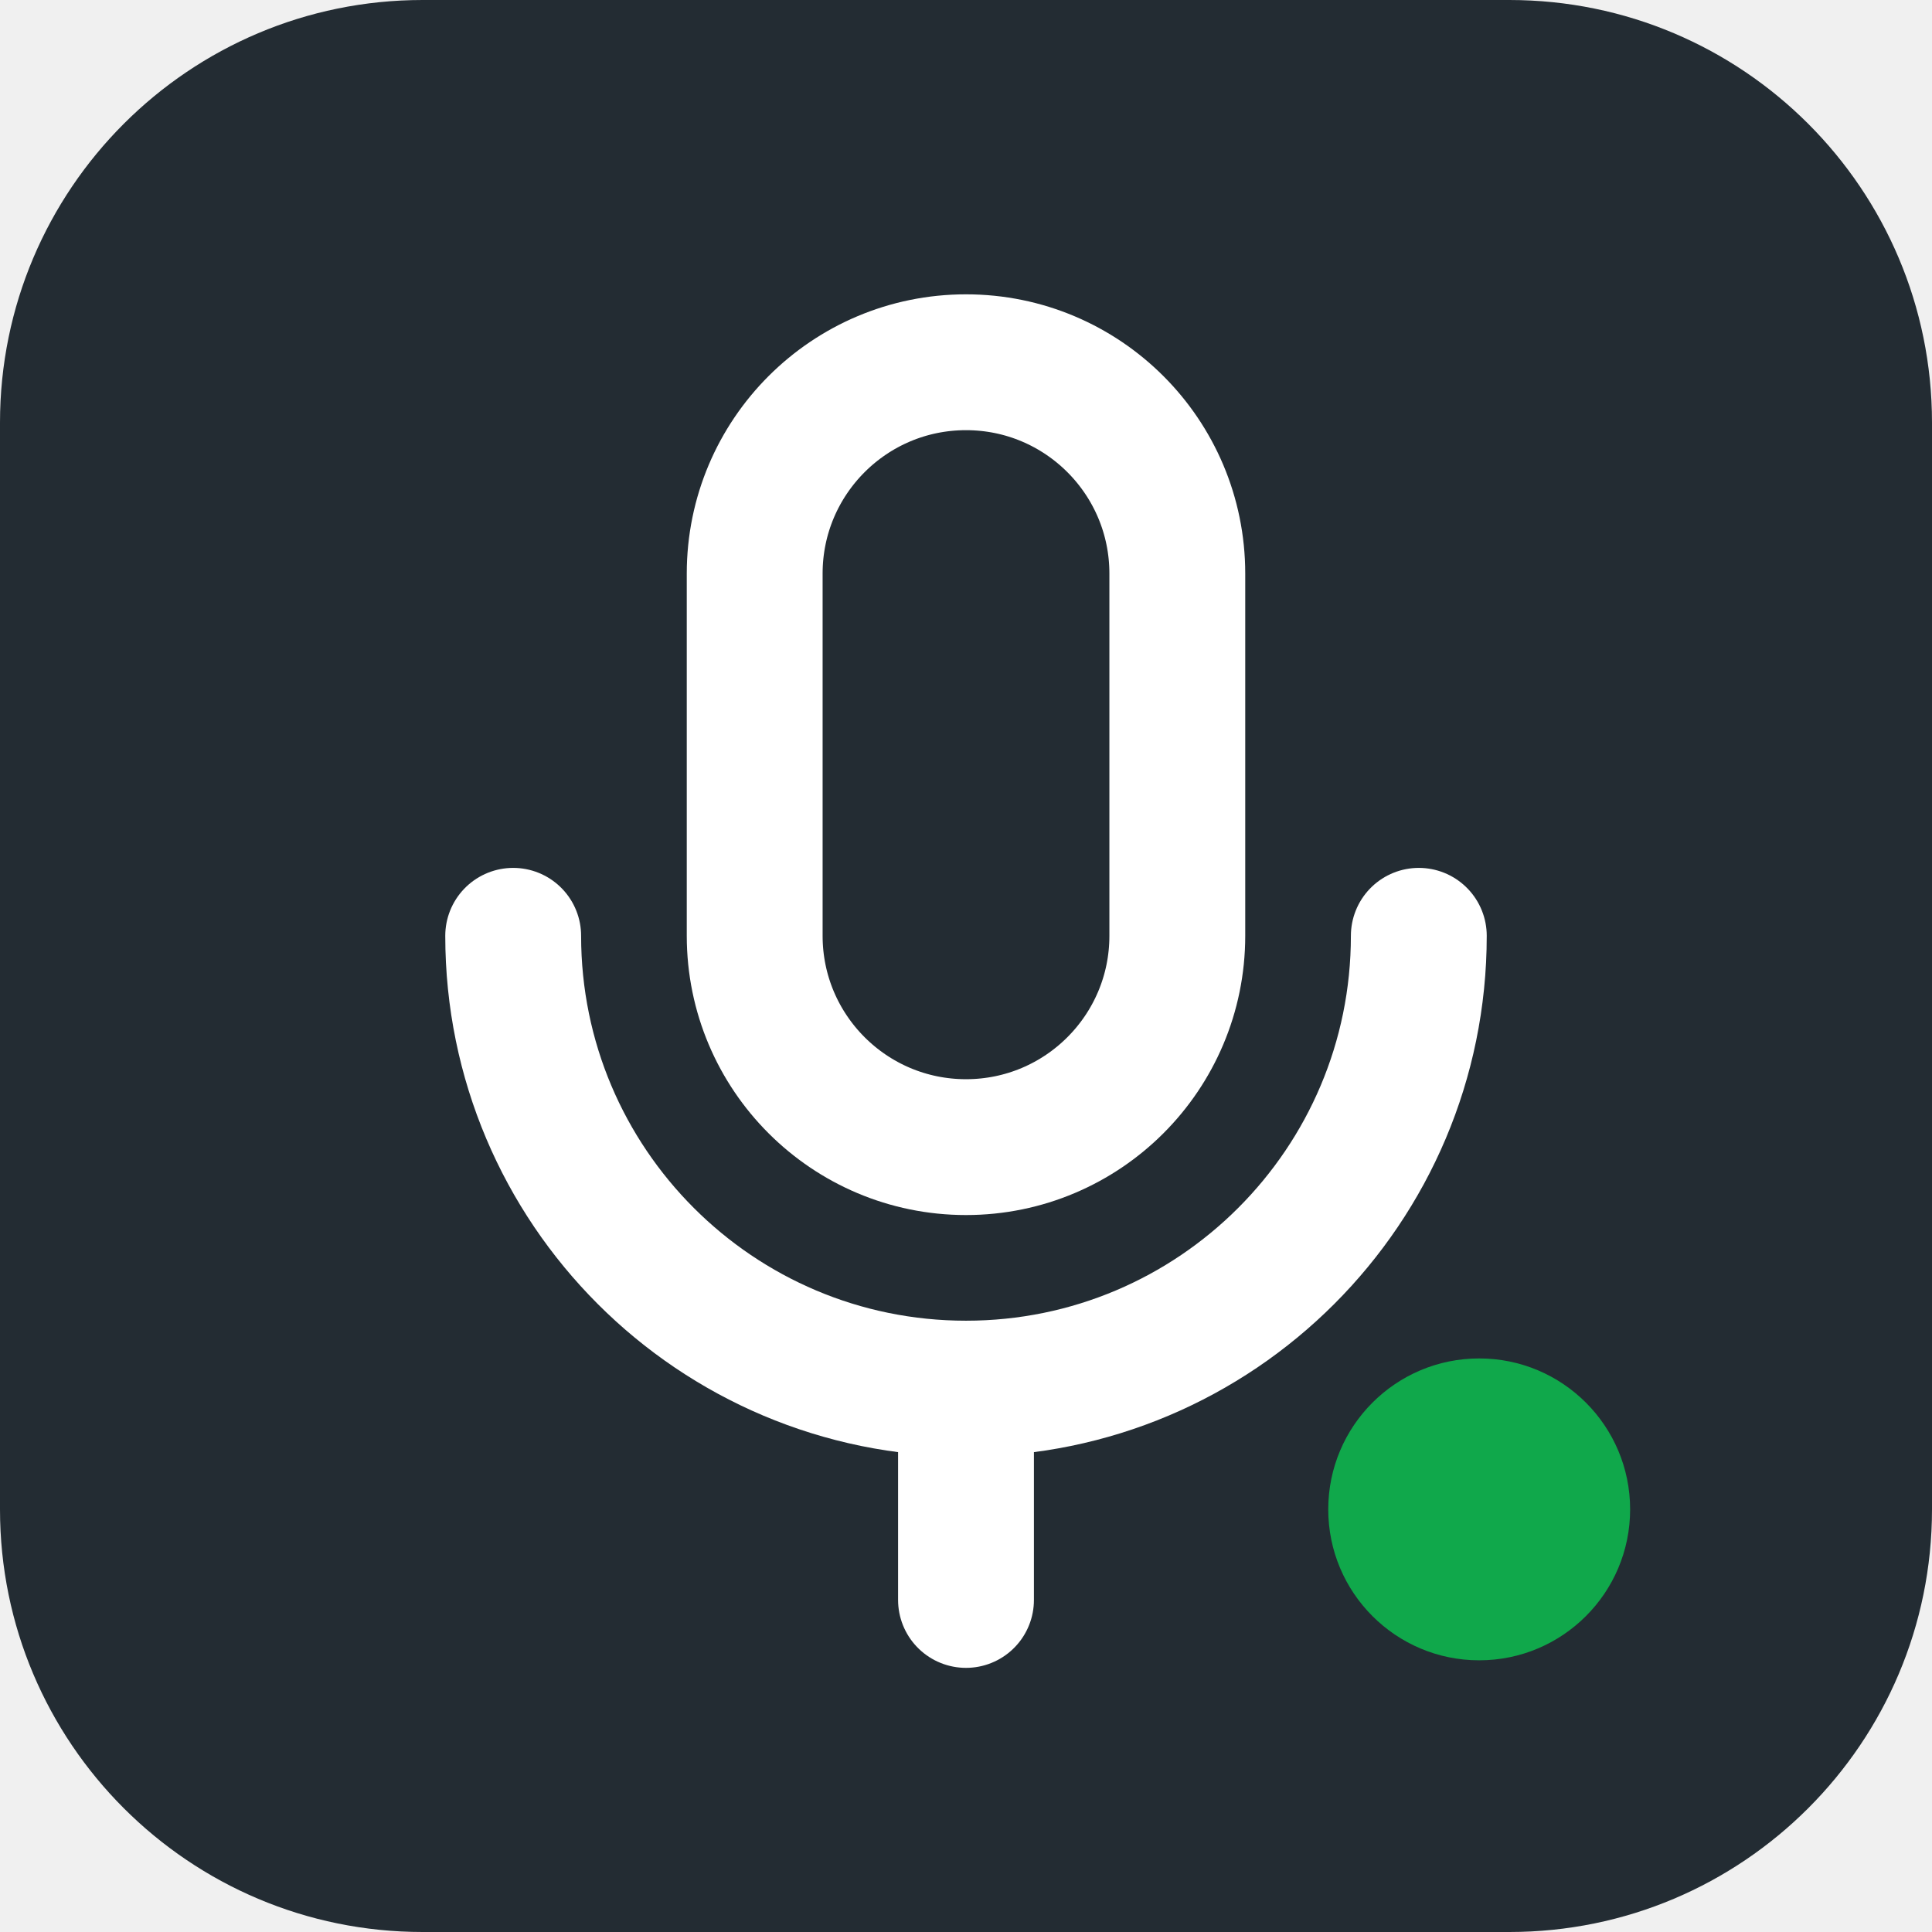
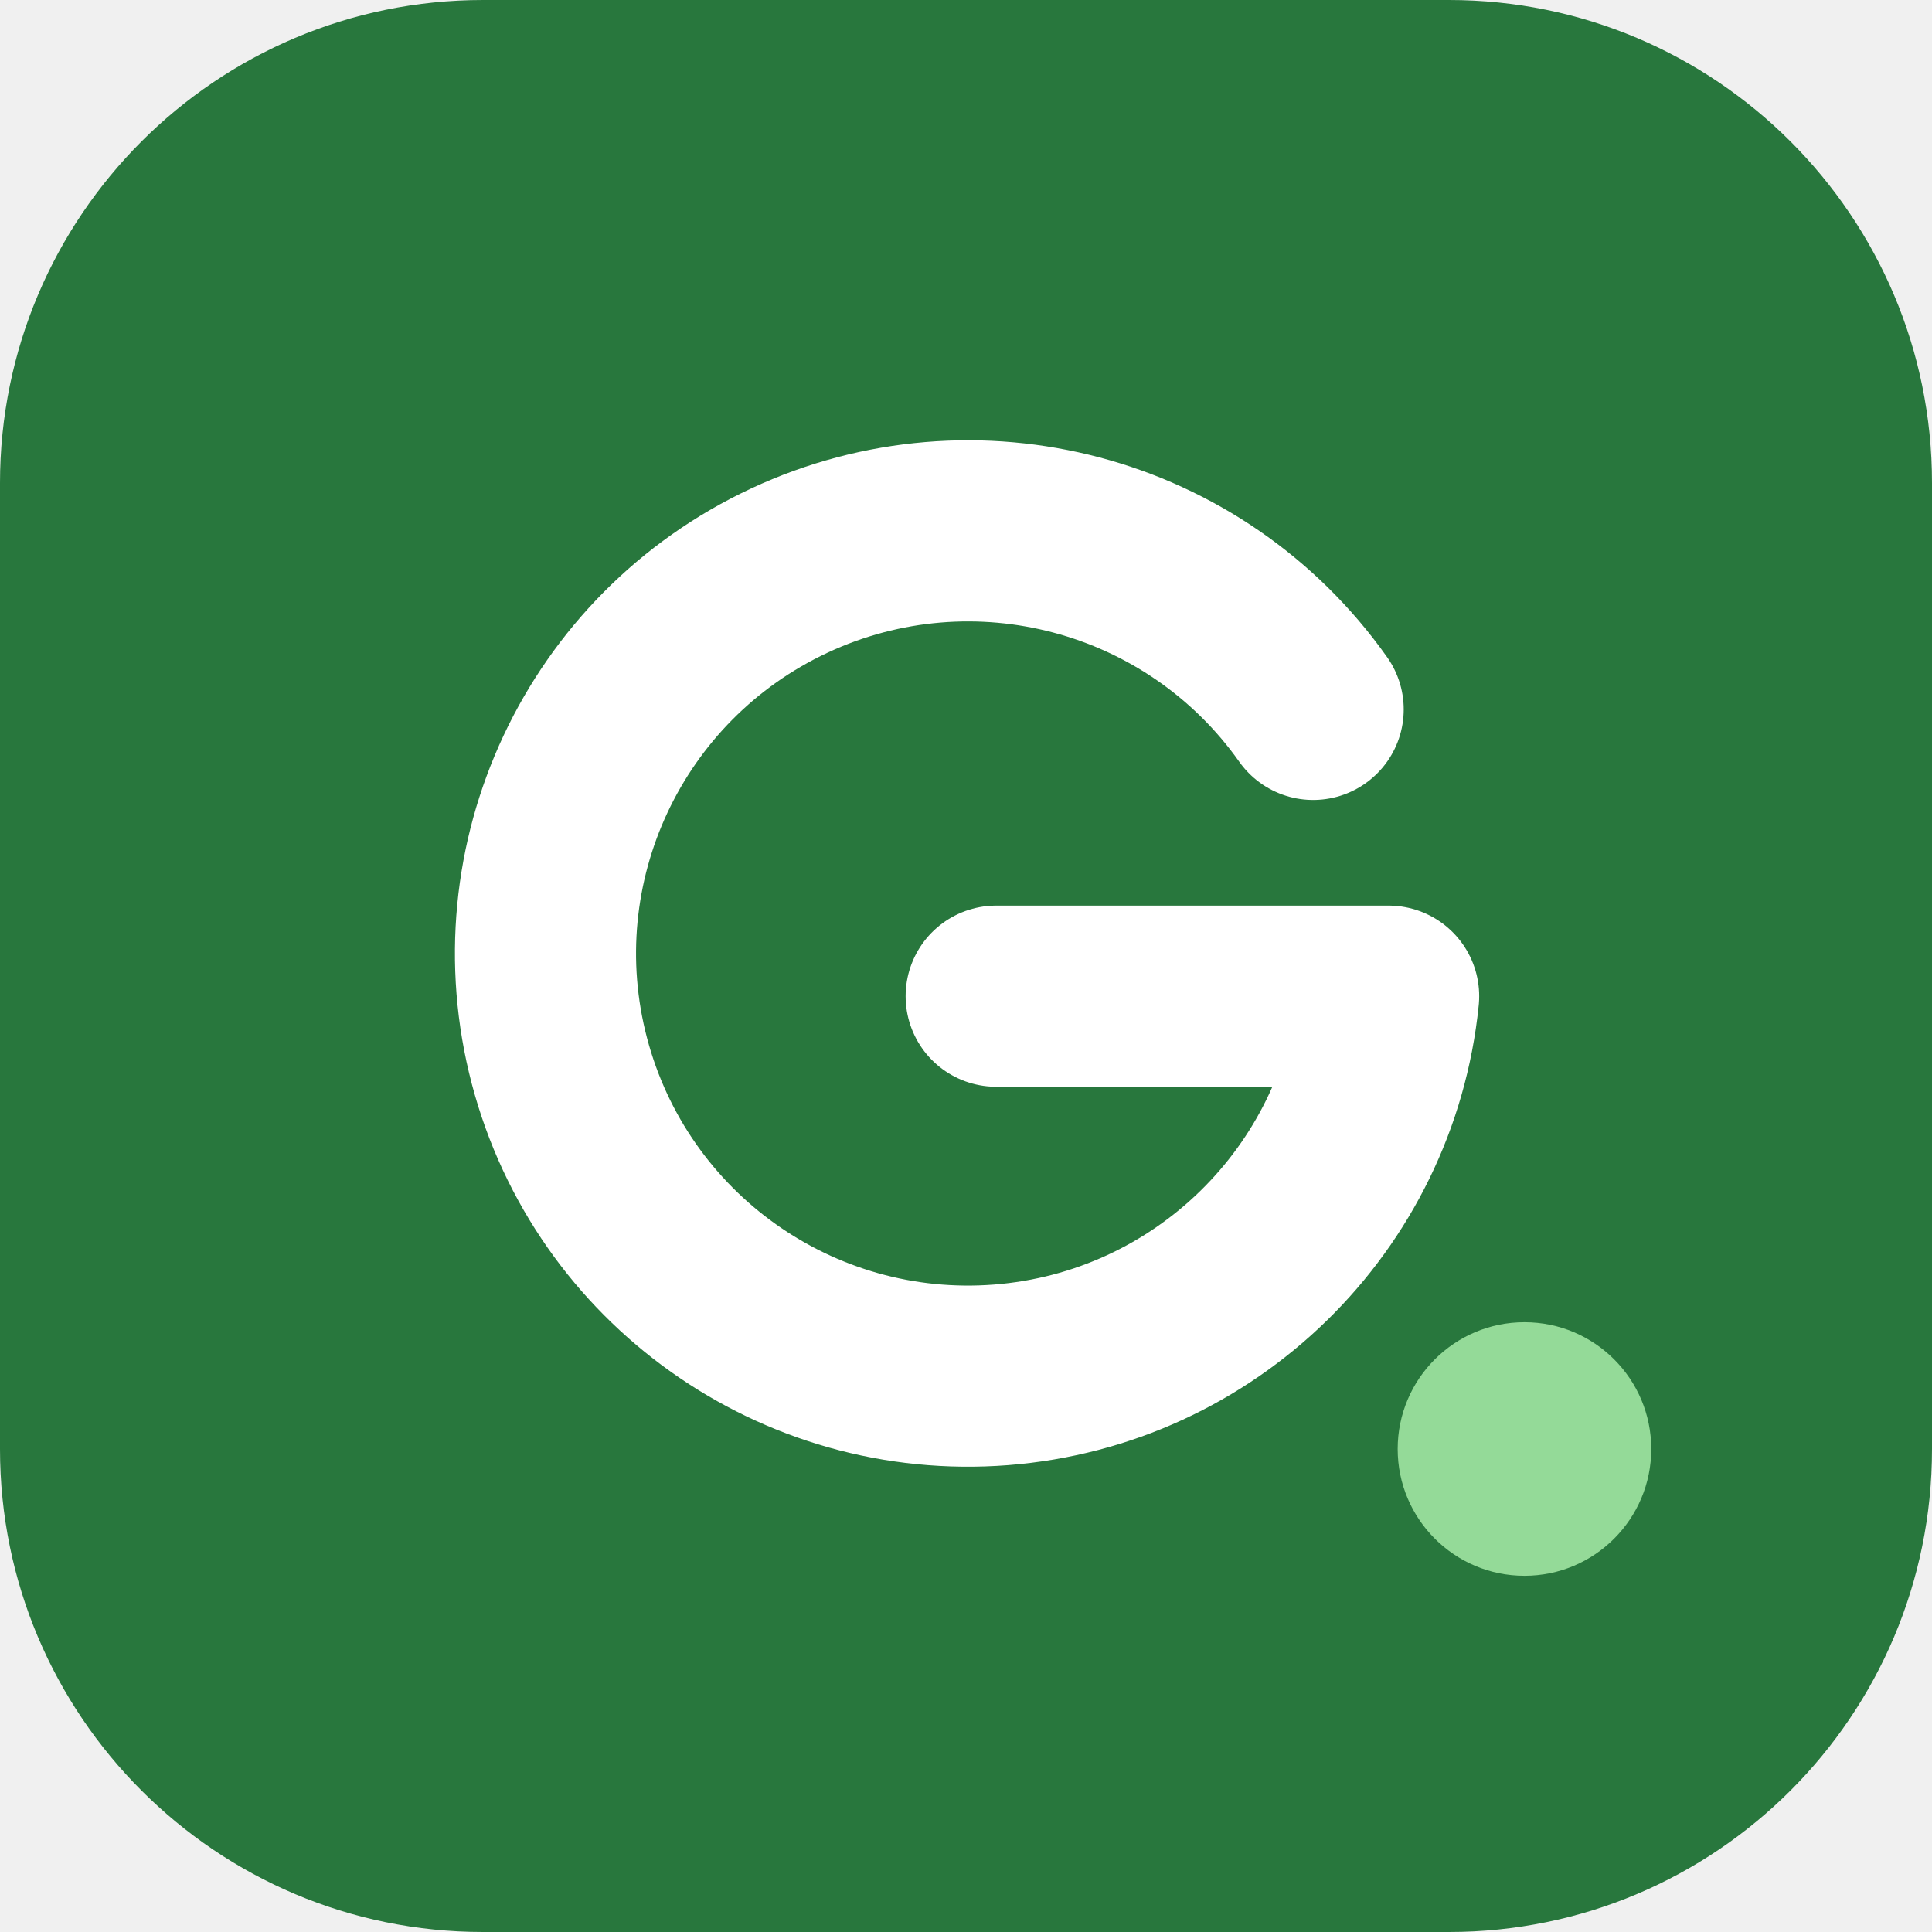
<svg xmlns="http://www.w3.org/2000/svg" viewBox="0 0 64 64">
-   <rect width="64" height="64" rx="14" fill="#232C33" />
-   <rect x="25" y="12" width="14" height="26" rx="7" fill="none" stroke="#FFFFFF" stroke-width="4.5" />
-   <path d="M17 31a15 15 0 0 0 30 0M32 46v7" fill="none" stroke="#FFFFFF" stroke-width="4.5" stroke-linecap="round" />
-   <circle cx="49" cy="50" r="5" fill="#10A84B" />
+   <rect width="64" height="64" rx="16" fill="#28773d" />
+   <path d="M43.5 23.5A14 14 0 1 0 46 33H33" fill="none" stroke="#fff" stroke-width="6" stroke-linecap="round" stroke-linejoin="round" />
+   <circle cx="50.5" cy="48" r="4.2" fill="#94da98" />
</svg>
